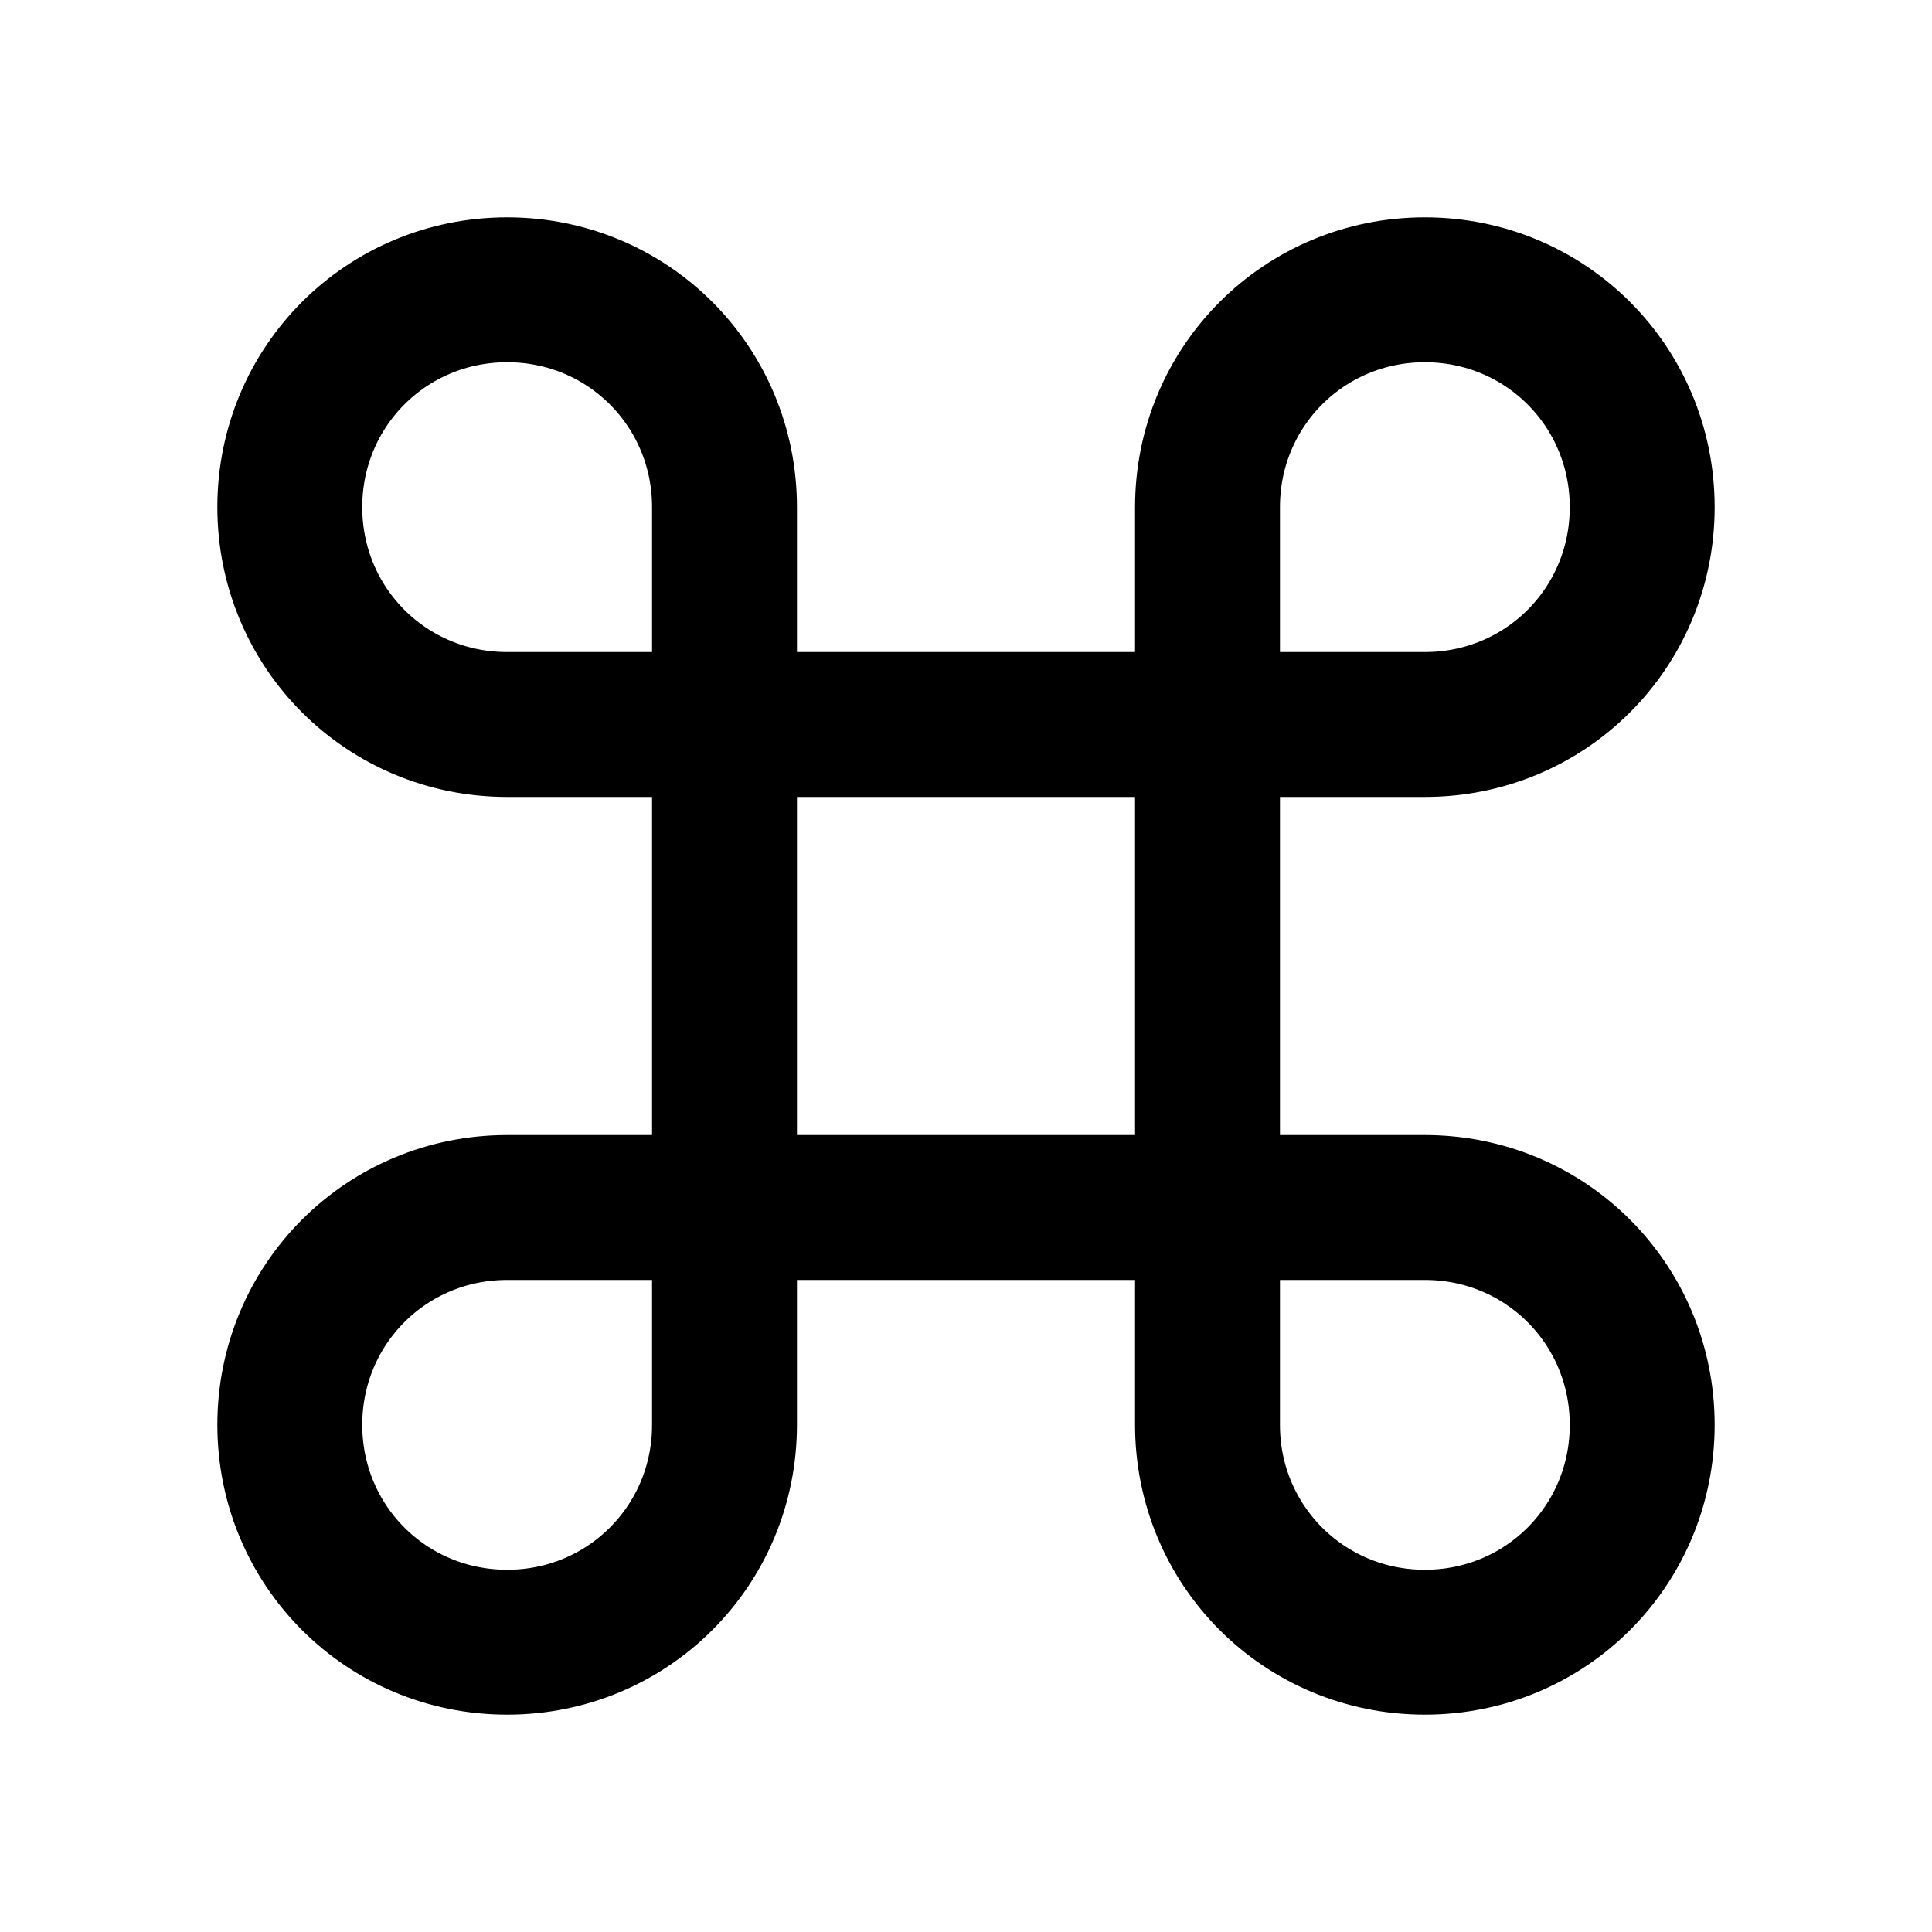
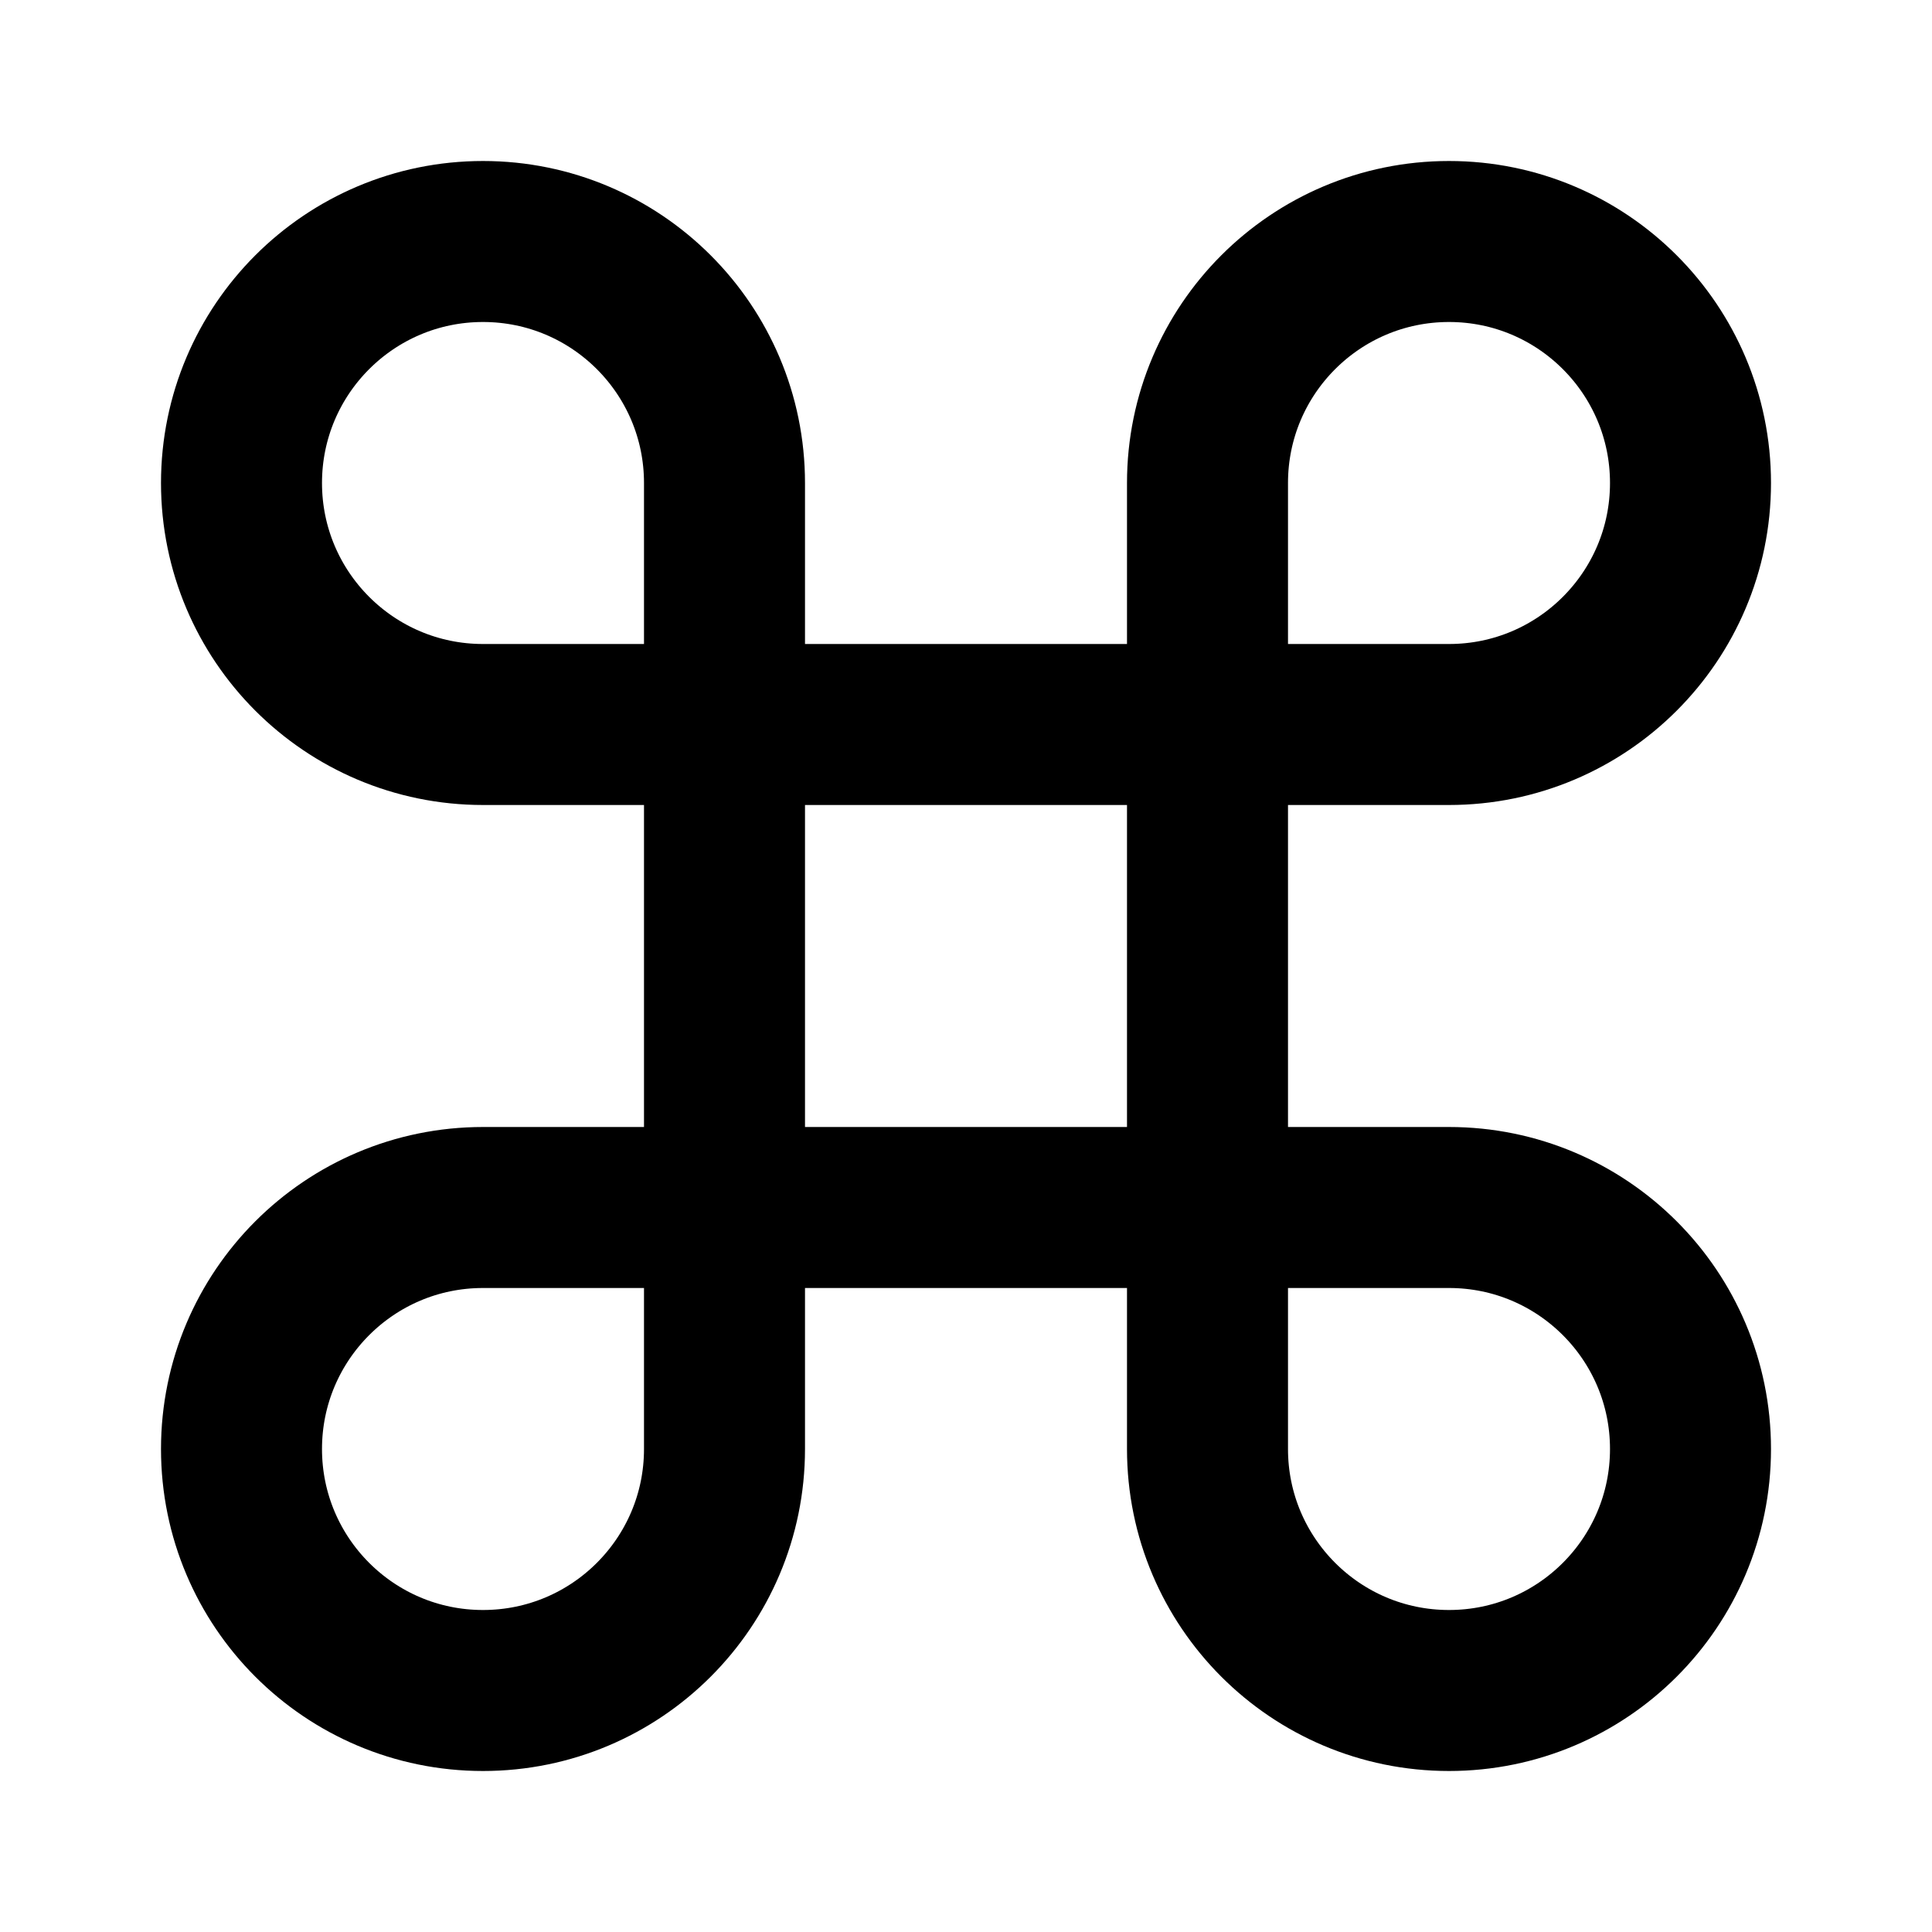
- <svg xmlns="http://www.w3.org/2000/svg" width="20" height="20" viewBox="0 0 20 20" fill="none" stroke="currentColor" stroke-width="1.5" stroke-linecap="round" stroke-linejoin="round">
-   <path d="M7.5 7.5h5v5h-5zM7.5 7.5H5.25C4 7.5 3 6.5 3 5.25S4 3 5.25 3 7.5 4 7.5 5.25zM12.5 7.5V5.25C12.5 4 13.5 3 14.75 3S17 4 17 5.25 16 7.5 14.75 7.5zM12.5 12.5h2.25C16 12.5 17 13.5 17 14.75S16 17 14.75 17s-2.25-1-2.25-2.25zM7.5 12.5v2.25C7.5 16 6.5 17 5.25 17S3 16 3 14.75s1-2.25 2.25-2.25z" />
+ <svg xmlns="http://www.w3.org/2000/svg" width="24" height="24" viewBox="0 0 24 24" fill="none" stroke="currentColor" stroke-width="2" stroke-linecap="round" stroke-linejoin="round">
+   <path d="M15 6L15 18C15 19.657 16.343 21 18 21C19.657 21 21 19.657 21 18C21 16.343 19.657 15 18 15L6 15C4.343 15 3 16.343 3 18C3 19.657 4.343 21 6 21C7.657 21 9 19.657 9 18L9 6C9 4.343 7.657 3 6 3C4.343 3 3 4.343 3 6C3 7.657 4.343 9 6 9L18 9C19.657 9 21 7.657 21 6C21 4.343 19.657 3 18 3C16.343 3 15 4.343 15 6" />
</svg>
